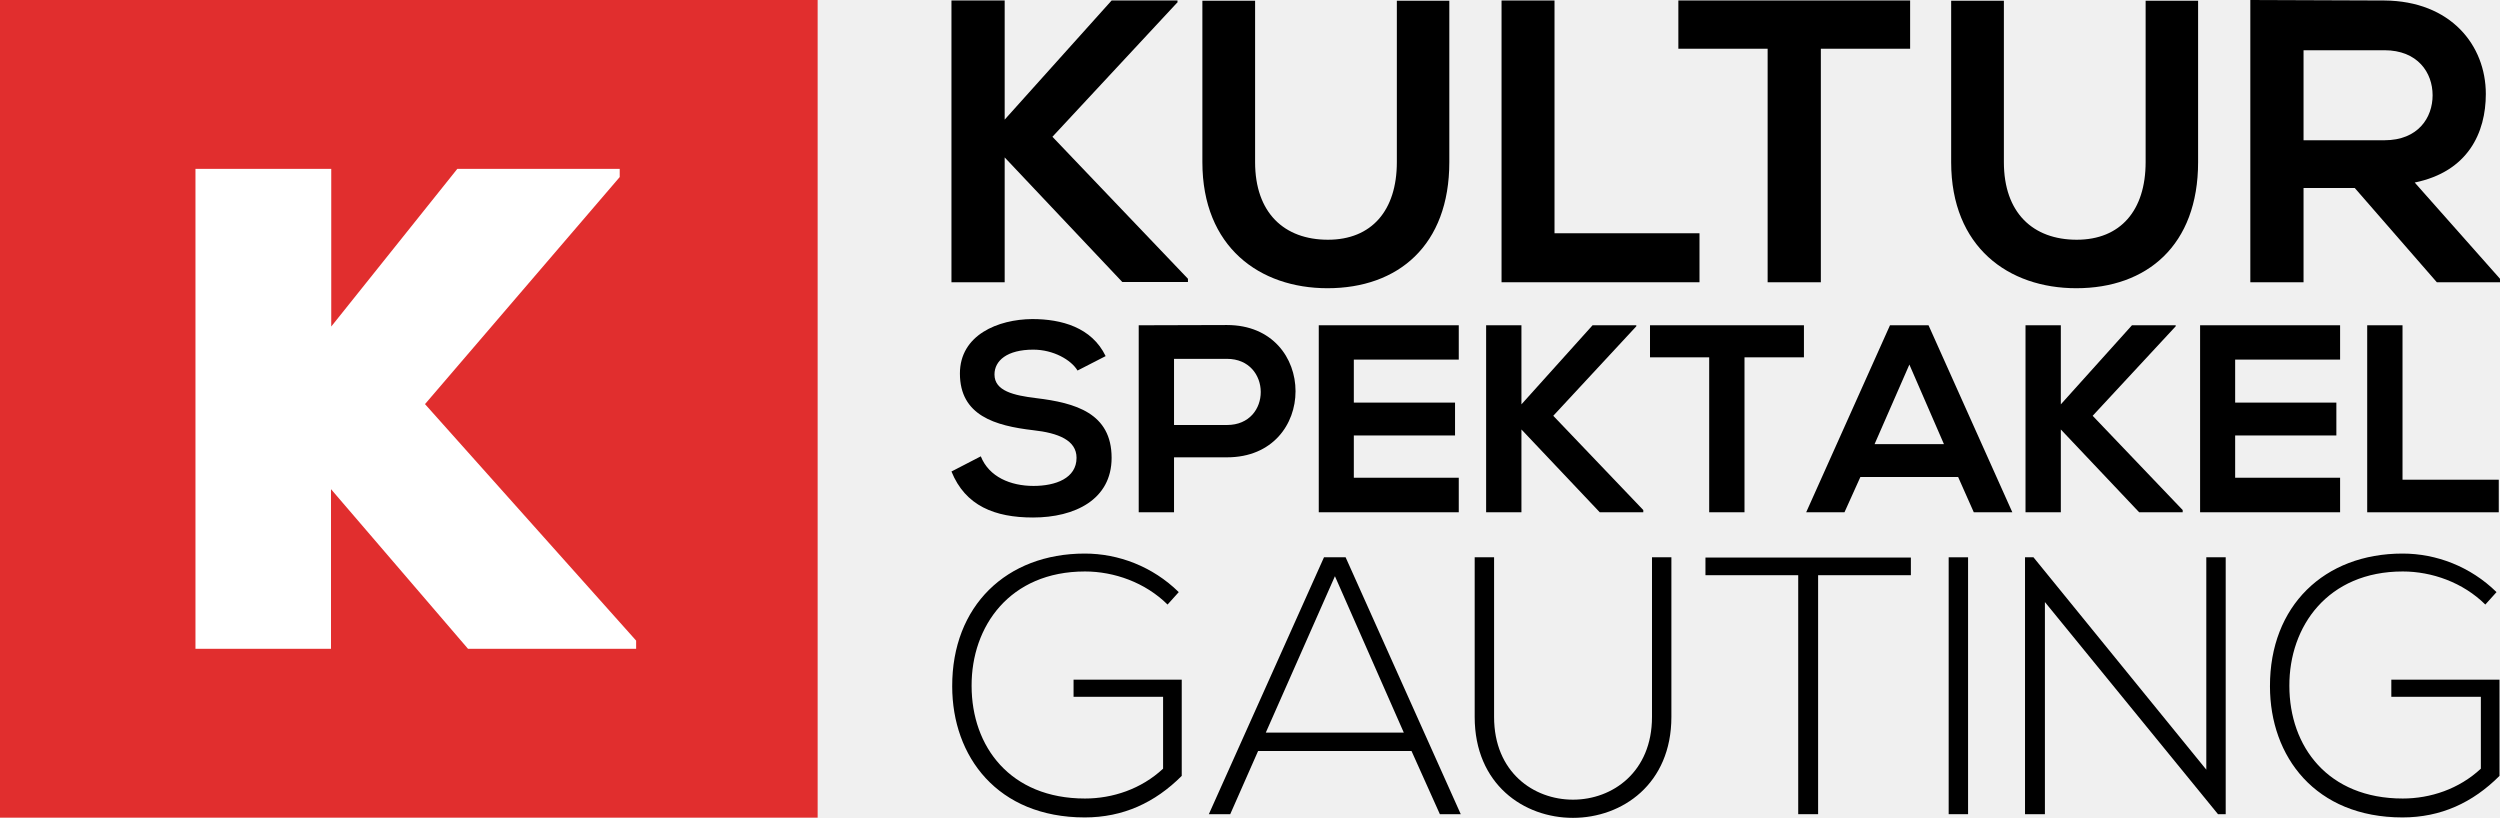
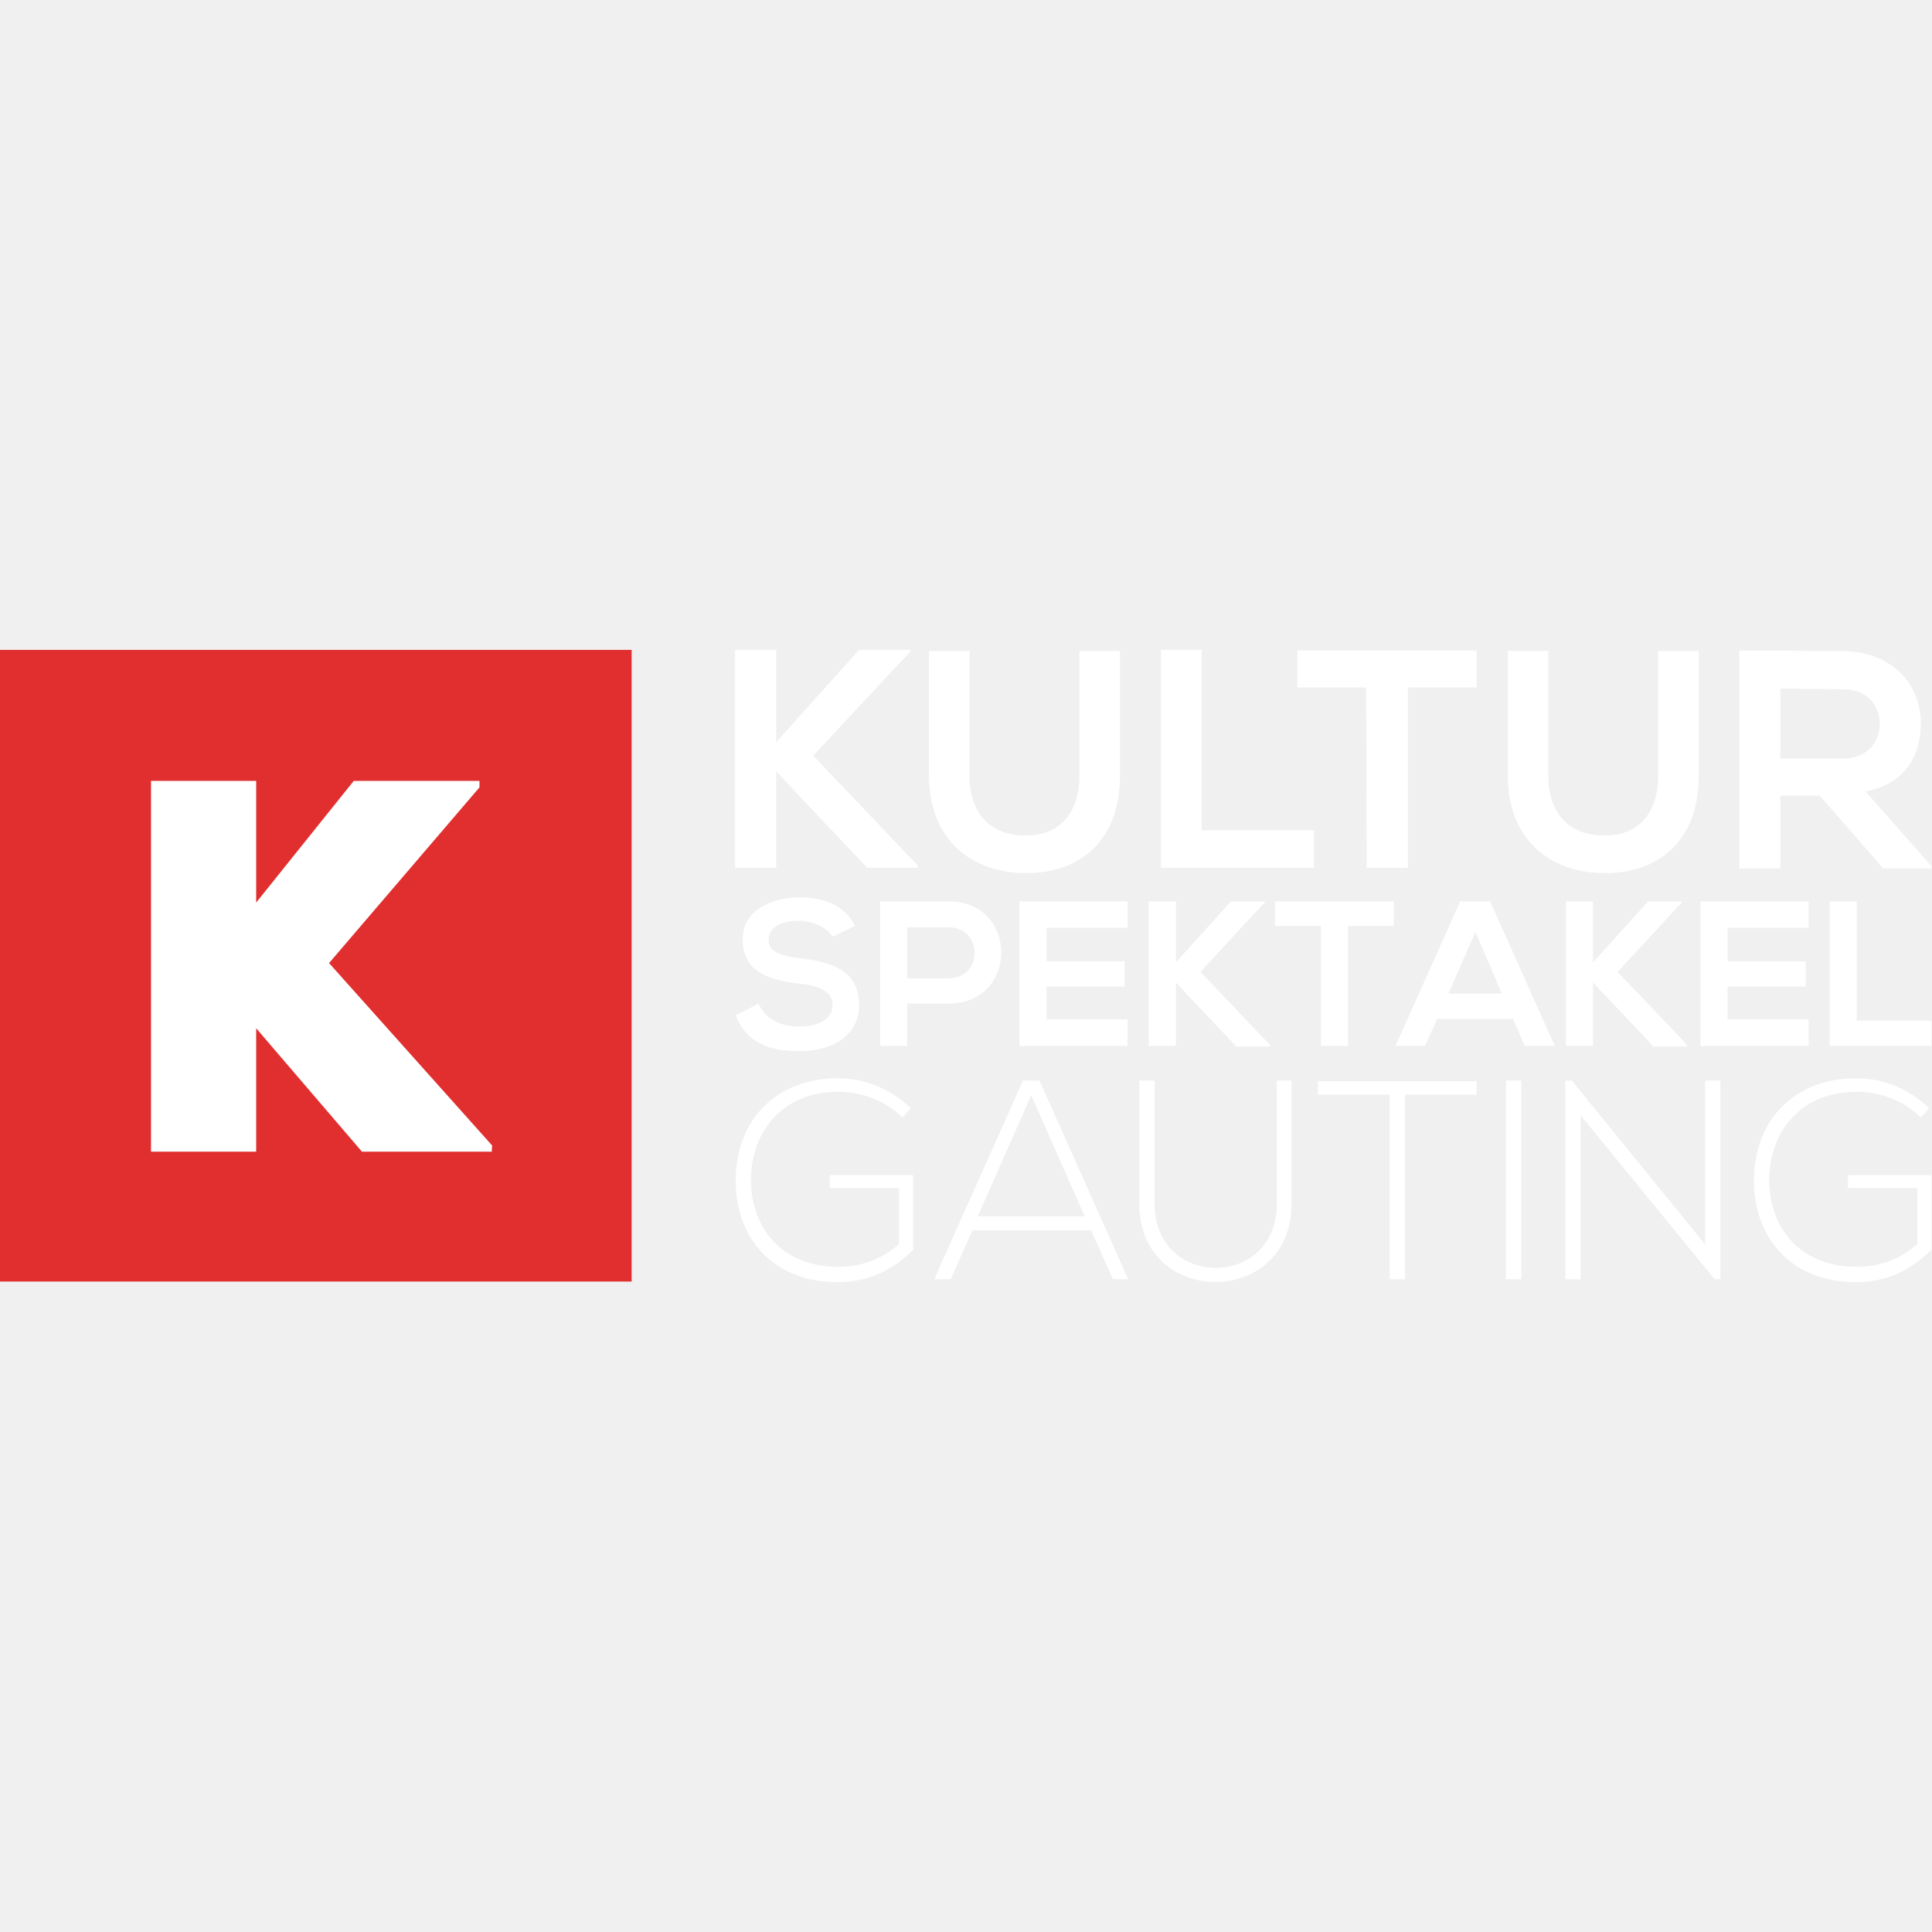
- <svg xmlns="http://www.w3.org/2000/svg" version="1.1" id="Layer_1" x="0px" y="0px" viewBox="0 0 1005.3 328.8" enable-background="new 0 0 1005.3 328.8" xml:space="preserve">
-   <rect fill="#FFFFFF" width="328.8" height="328.8" />
-   <path fill="#E12E2E" d="M0,0v328.8h328.8V0H0z M255.8,260.9h-67.6l-55.1-64.2v64.2H78.6v-193h54.6v63.4l50.7-63.4h65.3v3.3  l-78.3,91.3l84.9,95.1V260.9z" />
+ <svg xmlns="http://www.w3.org/2000/svg" version="1.1" id="Layer_1" x="0px" y="0px" viewBox="0 0 328.8 328.8" enable-background="new 0 0 328.8 328.8" xml:space="preserve">
+   <rect y="110.6" fill="#FFFFFF" width="107.5" height="107.5" />
+   <path fill="#E12E2E" d="M0,110.6v107.5h107.5V110.6H0z M83.7,196H61.6l-18-21v21H25.7v-63.1h17.9v20.7l16.6-20.7h21.4v1.1  l-25.6,29.9l27.8,31.1C83.7,194.9,83.7,196,83.7,196z" />
  <g>
    <g>
-       <path d="M473.6,0.8L423.2,55l54.5,57.1v1.3h-26.4L404,63.3v50.2h-21.4V0.2H404v47.9L447,0.2h26.5V0.8z" />
-       <path d="M582.8,0.3v64.9c0,33.5-20.6,50.7-49,50.7c-27.2,0-50.3-16.5-50.3-50.7V0.3h21.2v64.9c0,20.4,11.7,31.2,29.3,31.2    c17.6,0,27.7-11.8,27.7-31.2V0.3H582.8z" />
-       <path d="M625.1,0.2v93.6h58.3v19.7h-79.6V0.2H625.1z" />
-       <path d="M710.8,19.6h-35.9V0.2c32.7,0,60.4,0,93.2,0v19.4h-35.9v93.9h-21.4V19.6z" />
-       <path d="M883.9,0.3v64.9c0,33.5-20.6,50.7-49,50.7c-27.2,0-50.3-16.5-50.3-50.7V0.3h21.2v64.9c0,20.4,11.7,31.2,29.3,31.2    c17.6,0,27.7-11.8,27.7-31.2V0.3H883.9z" />
-       <path d="M1005.3,113.5h-25.4l-33-37.9h-20.6v37.9h-21.4V0c18,0,35.9,0.2,53.9,0.2c26.7,0.2,40.8,18,40.8,37.6    c0,15.5-7.1,31.2-28.6,35.6l34.3,38.7V113.5z M926.3,20.1v36.3h32.5c13.6,0,19.4-9.1,19.4-18.1c0-9.1-6-18.1-19.4-18.1H926.3z" />
+       <path fill="#FFFFFF" d="M154.9,110.9l-16.5,17.7l17.8,18.7v0.4h-8.6l-15.5-16.4v16.4h-7v-37.1h7v15.7l14.1-15.7h8.7L154.9,110.9    L154.9,110.9z" />
+       <path fill="#FFFFFF" d="M190.6,110.7V132c0,11-6.7,16.6-16,16.6c-8.9,0-16.5-5.4-16.5-16.6v-21.2h6.9V132c0,6.7,3.8,10.2,9.6,10.2    s9.1-3.9,9.1-10.2v-21.2H190.6z" />
+       <path fill="#FFFFFF" d="M204.5,110.7v30.6h19.1v6.4h-26v-37.1H204.5z" />
+       <path fill="#FFFFFF" d="M232.5,117h-11.7v-6.3c10.7,0,19.8,0,30.5,0v6.3h-11.7v30.7h-7L232.5,117L232.5,117z" />
+       <path fill="#FFFFFF" d="M289.1,110.7V132c0,11-6.7,16.6-16,16.6c-8.9,0-16.5-5.4-16.5-16.6v-21.2h6.9V132c0,6.7,3.8,10.2,9.6,10.2    s9.1-3.9,9.1-10.2v-21.2H289.1z" />
+       <path fill="#FFFFFF" d="M328.8,147.8h-8.3l-10.8-12.4H303v12.4h-7v-37.1c5.9,0,11.7,0.1,17.6,0.1c8.7,0.1,13.3,5.9,13.3,12.3    c0,5.1-2.3,10.2-9.4,11.6l11.2,12.7V147.8z M303,117.2v11.9h10.6c4.4,0,6.3-3,6.3-5.9c0-3-2-5.9-6.3-5.9L303,117.2L303,117.2z" />
    </g>
    <g>
-       <path d="M433.3,149c-2.6-4.3-9.7-8.4-17.8-8.4c-10.5,0-15.6,4.4-15.6,10c0,6.6,7.7,8.4,16.8,9.5c15.7,1.9,30.3,6,30.3,24    c0,16.8-14.8,24-31.6,24c-15.4,0-27.2-4.7-32.8-18.5l11.8-6.1c3.3,8.3,12,11.9,21.2,11.9c8.9,0,17.3-3.1,17.3-11.3    c0-7.1-7.4-10-17.4-11.1c-15.4-1.8-29.5-5.9-29.5-22.8c0-15.5,15.3-21.8,29.1-21.9c11.7,0,23.9,3.3,29.5,14.9L433.3,149z" />
-       <path d="M493.4,183.9h-21.3V206h-14.2v-75.2c11.8,0,23.6-0.1,35.5-0.1C530.1,130.7,530.2,183.9,493.4,183.9z M472.1,170.9h21.3    c18.2,0,18-26.6,0-26.6h-21.3V170.9z" />
-       <path d="M586.6,206h-56.3c0-25,0-50.2,0-75.2h56.3v13.8h-42.2v17.3h40.7v13.2h-40.7v17h42.2V206z" />
-       <path d="M658,131.2l-33.4,36l36.2,37.9v0.9h-17.5l-31.5-33.3V206h-14.2v-75.2h14.2v31.8l28.6-31.8H658V131.2z" />
-       <path d="M687.4,143.7h-23.9v-12.9c21.7,0,40.1,0,61.9,0v12.9h-23.9V206h-14.2V143.7z" />
-       <path d="M787.4,191.8h-39.3l-6.4,14.2h-15.4l33.7-75.2h15.5l33.7,75.2h-15.5L787.4,191.8z M767.8,146.6l-14,32h27.9L767.8,146.6z" />
-       <path d="M874.9,131.2l-33.4,36l36.2,37.9v0.9h-17.5l-31.5-33.3V206h-14.2v-75.2h14.2v31.8l28.6-31.8h17.6V131.2z" />
-       <path d="M941,206h-56.3c0-25,0-50.2,0-75.2H941v13.8h-42.2v17.3h40.7v13.2h-40.7v17H941V206z" />
-       <path d="M966.1,130.8v62.1h38.7V206h-52.9v-75.2H966.1z" />
+       <path fill="#FFFFFF" d="M141.7,159.4c-0.9-1.4-3.2-2.7-5.8-2.7c-3.4,0-5.1,1.4-5.1,3.3c0,2.2,2.5,2.7,5.5,3.1    c5.1,0.6,9.9,2,9.9,7.9c0,5.5-4.8,7.9-10.3,7.9c-5,0-8.9-1.5-10.7-6.1l3.9-2c1.1,2.7,3.9,3.9,6.9,3.9c2.9,0,5.7-1,5.7-3.7    c0-2.3-2.4-3.3-5.7-3.6c-5-0.6-9.6-1.9-9.6-7.5c0-5.1,5-7.1,9.5-7.2c3.8,0,7.8,1.1,9.6,4.9L141.7,159.4z" />
+       <path fill="#FFFFFF" d="M161.4,170.8h-7v7.2h-4.6v-24.6c3.9,0,7.7,0,11.6,0C173.4,153.4,173.4,170.8,161.4,170.8z M154.4,166.5h7    c6,0,5.9-8.7,0-8.7h-7V166.5z" />
+       <path fill="#FFFFFF" d="M191.9,178h-18.4c0-8.2,0-16.4,0-24.6h18.4v4.5h-13.8v5.7h13.3v4.3h-13.3v5.6h13.8V178z" />
+       <path fill="#FFFFFF" d="M215.2,153.6l-10.9,11.8l11.8,12.4v0.3h-5.7l-10.3-10.9V178h-4.6v-24.6h4.6v10.4l9.4-10.4h5.8V153.6z" />
+       <path fill="#FFFFFF" d="M224.8,157.6H217v-4.2c7.1,0,13.1,0,20.2,0v4.2h-7.8V178h-4.6L224.8,157.6L224.8,157.6z" />
+       <path fill="#FFFFFF" d="M257.5,173.4h-12.9l-2.1,4.6h-5l11-24.6h5.1l11,24.6h-5.1L257.5,173.4z M251.1,158.6l-4.6,10.5h9.1    L251.1,158.6z" />
+       <path fill="#FFFFFF" d="M286.2,153.6l-10.9,11.8l11.8,12.4v0.3h-5.7l-10.3-10.9V178h-4.6v-24.6h4.6v10.4l9.4-10.4h5.8L286.2,153.6    L286.2,153.6z" />
+       <path fill="#FFFFFF" d="M307.8,178h-18.4c0-8.2,0-16.4,0-24.6h18.4v4.5H294v5.7h13.3v4.3H294v5.6h13.8V178z" />
+       <path fill="#FFFFFF" d="M316,153.4v20.3h12.7v4.3h-17.3v-24.6H316z" />
    </g>
    <g>
-       <path d="M469.5,243.1c-9-8.9-21.5-13.3-33.2-13.3c-30.3,0-45.7,22.1-45.6,46c0,24.4,15.5,45.3,45.6,45.3c11.1,0,22.6-3.8,31.4-12    v-28.9h-36v-6.9h43.5V312c-10.8,10.8-23.6,16.7-39,16.7c-35.1,0-53.3-24.5-53.3-52.7c-0.1-32.3,21.8-53.4,53.3-53.4    c13.6,0,27.3,5.2,37.8,15.5L469.5,243.1z" />
-       <path d="M579,327.4L567.6,302h-61.7l-11.2,25.4h-8.6l46.3-103.3h8.7l46.3,103.3H579z M564.5,294.6l-27.7-62.9L509,294.6H564.5z" />
-       <path d="M672.1,224.1v64.2c0,54-79.1,54.2-79.1,0v-64.2h7.8v64.2c0,44.4,63.5,44.3,63.5,0v-64.2H672.1z" />
-       <path d="M723.1,231.3h-37.3v-7.1h82.6v7.1h-37.3v96.1h-8V231.3z" />
-       <path d="M783.6,327.4V224.1h7.8v103.3H783.6z" />
-       <path d="M817.7,224.1l69.5,85.4v-85.4h7.8v103.3h-3.1l-69.6-85.3v85.3h-8V224.1H817.7z" />
-       <path d="M999.4,243.1c-9-8.9-21.5-13.3-33.2-13.3c-30.2,0-45.7,22.1-45.6,46c0,24.4,15.5,45.3,45.6,45.3c11.1,0,22.6-3.8,31.4-12    v-28.9h-36v-6.9h43.5V312c-10.8,10.8-23.6,16.7-39,16.7c-35.1,0-53.3-24.5-53.3-52.7c-0.1-32.3,21.8-53.4,53.3-53.4    c13.6,0,27.3,5.2,37.8,15.5L999.4,243.1z" />
+       <path fill="#FFFFFF" d="M153.6,190.2c-2.9-2.9-7-4.4-10.9-4.4c-9.9,0-14.9,7.2-14.9,15c0,8,5.1,14.8,14.9,14.8    c3.6,0,7.4-1.2,10.3-3.9v-9.5h-11.8V200h14.2v12.7c-3.5,3.5-7.7,5.5-12.8,5.5c-11.5,0-17.4-8-17.4-17.2c0-10.6,7.1-17.5,17.4-17.5    c4.4,0,8.9,1.7,12.4,5.1L153.6,190.2z" />
+       <path fill="#FFFFFF" d="M189.4,217.7l-3.7-8.3h-20.2l-3.7,8.3H159l15.1-33.8h2.8l15.1,33.8H189.4z M184.6,207l-9.1-20.6l-9.1,20.6    H184.6z" />
+       <path fill="#FFFFFF" d="M219.8,183.9v21c0,17.7-25.9,17.7-25.9,0v-21h2.6v21c0,14.5,20.8,14.5,20.8,0v-21    C217.3,183.9,219.8,183.9,219.8,183.9z" />
+       <path fill="#FFFFFF" d="M236.5,186.3h-12.2V184h27v2.3h-12.2v31.4h-2.6V186.3z" />
+       <path fill="#FFFFFF" d="M256.3,217.7v-33.8h2.6v33.8C258.9,217.7,256.3,217.7,256.3,217.7z" />
+       <path fill="#FFFFFF" d="M267.5,183.9l22.7,27.9v-27.9h2.6v33.8h-1L269,189.8v27.9h-2.6v-33.8H267.5z" />
+       <path fill="#FFFFFF" d="M326.9,190.2c-2.9-2.9-7-4.4-10.9-4.4c-9.9,0-14.9,7.2-14.9,15c0,8,5.1,14.8,14.9,14.8    c3.6,0,7.4-1.2,10.3-3.9v-9.5h-11.8V200h14.2v12.7c-3.5,3.5-7.7,5.5-12.8,5.5c-11.5,0-17.4-8-17.4-17.2c0-10.6,7.1-17.5,17.4-17.5    c4.4,0,8.9,1.7,12.4,5.1L326.9,190.2z" />
    </g>
  </g>
</svg>
